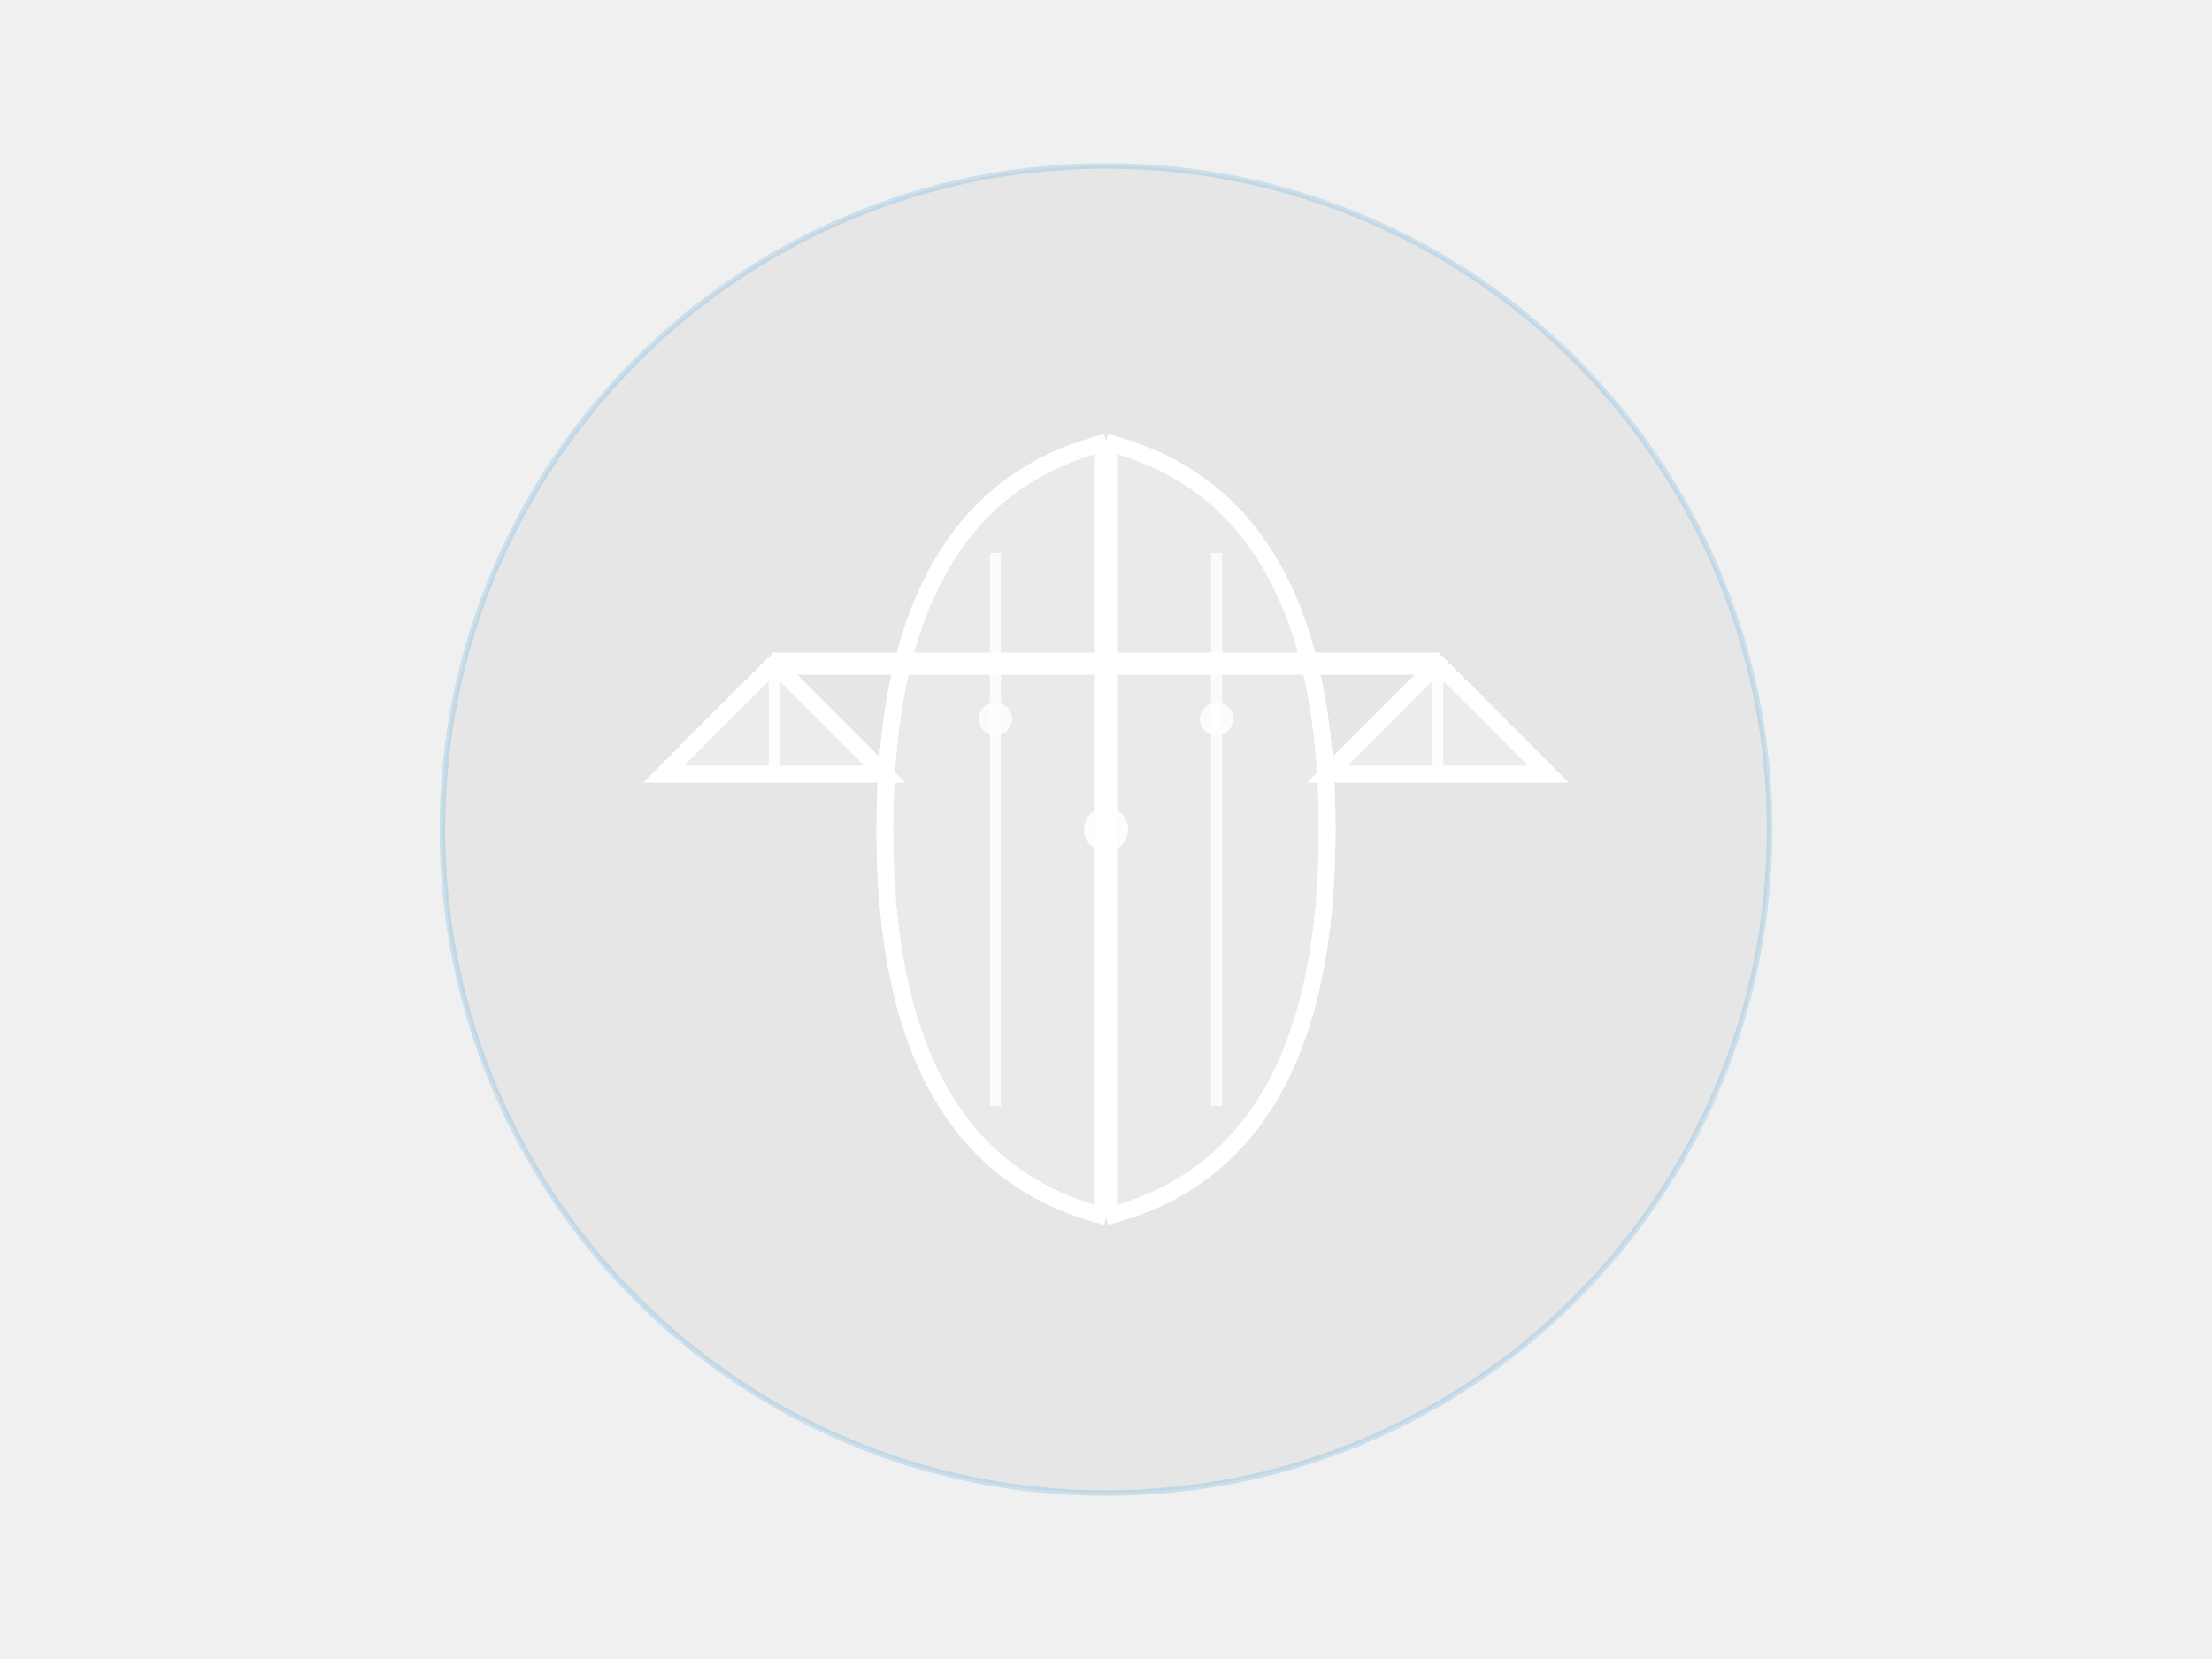
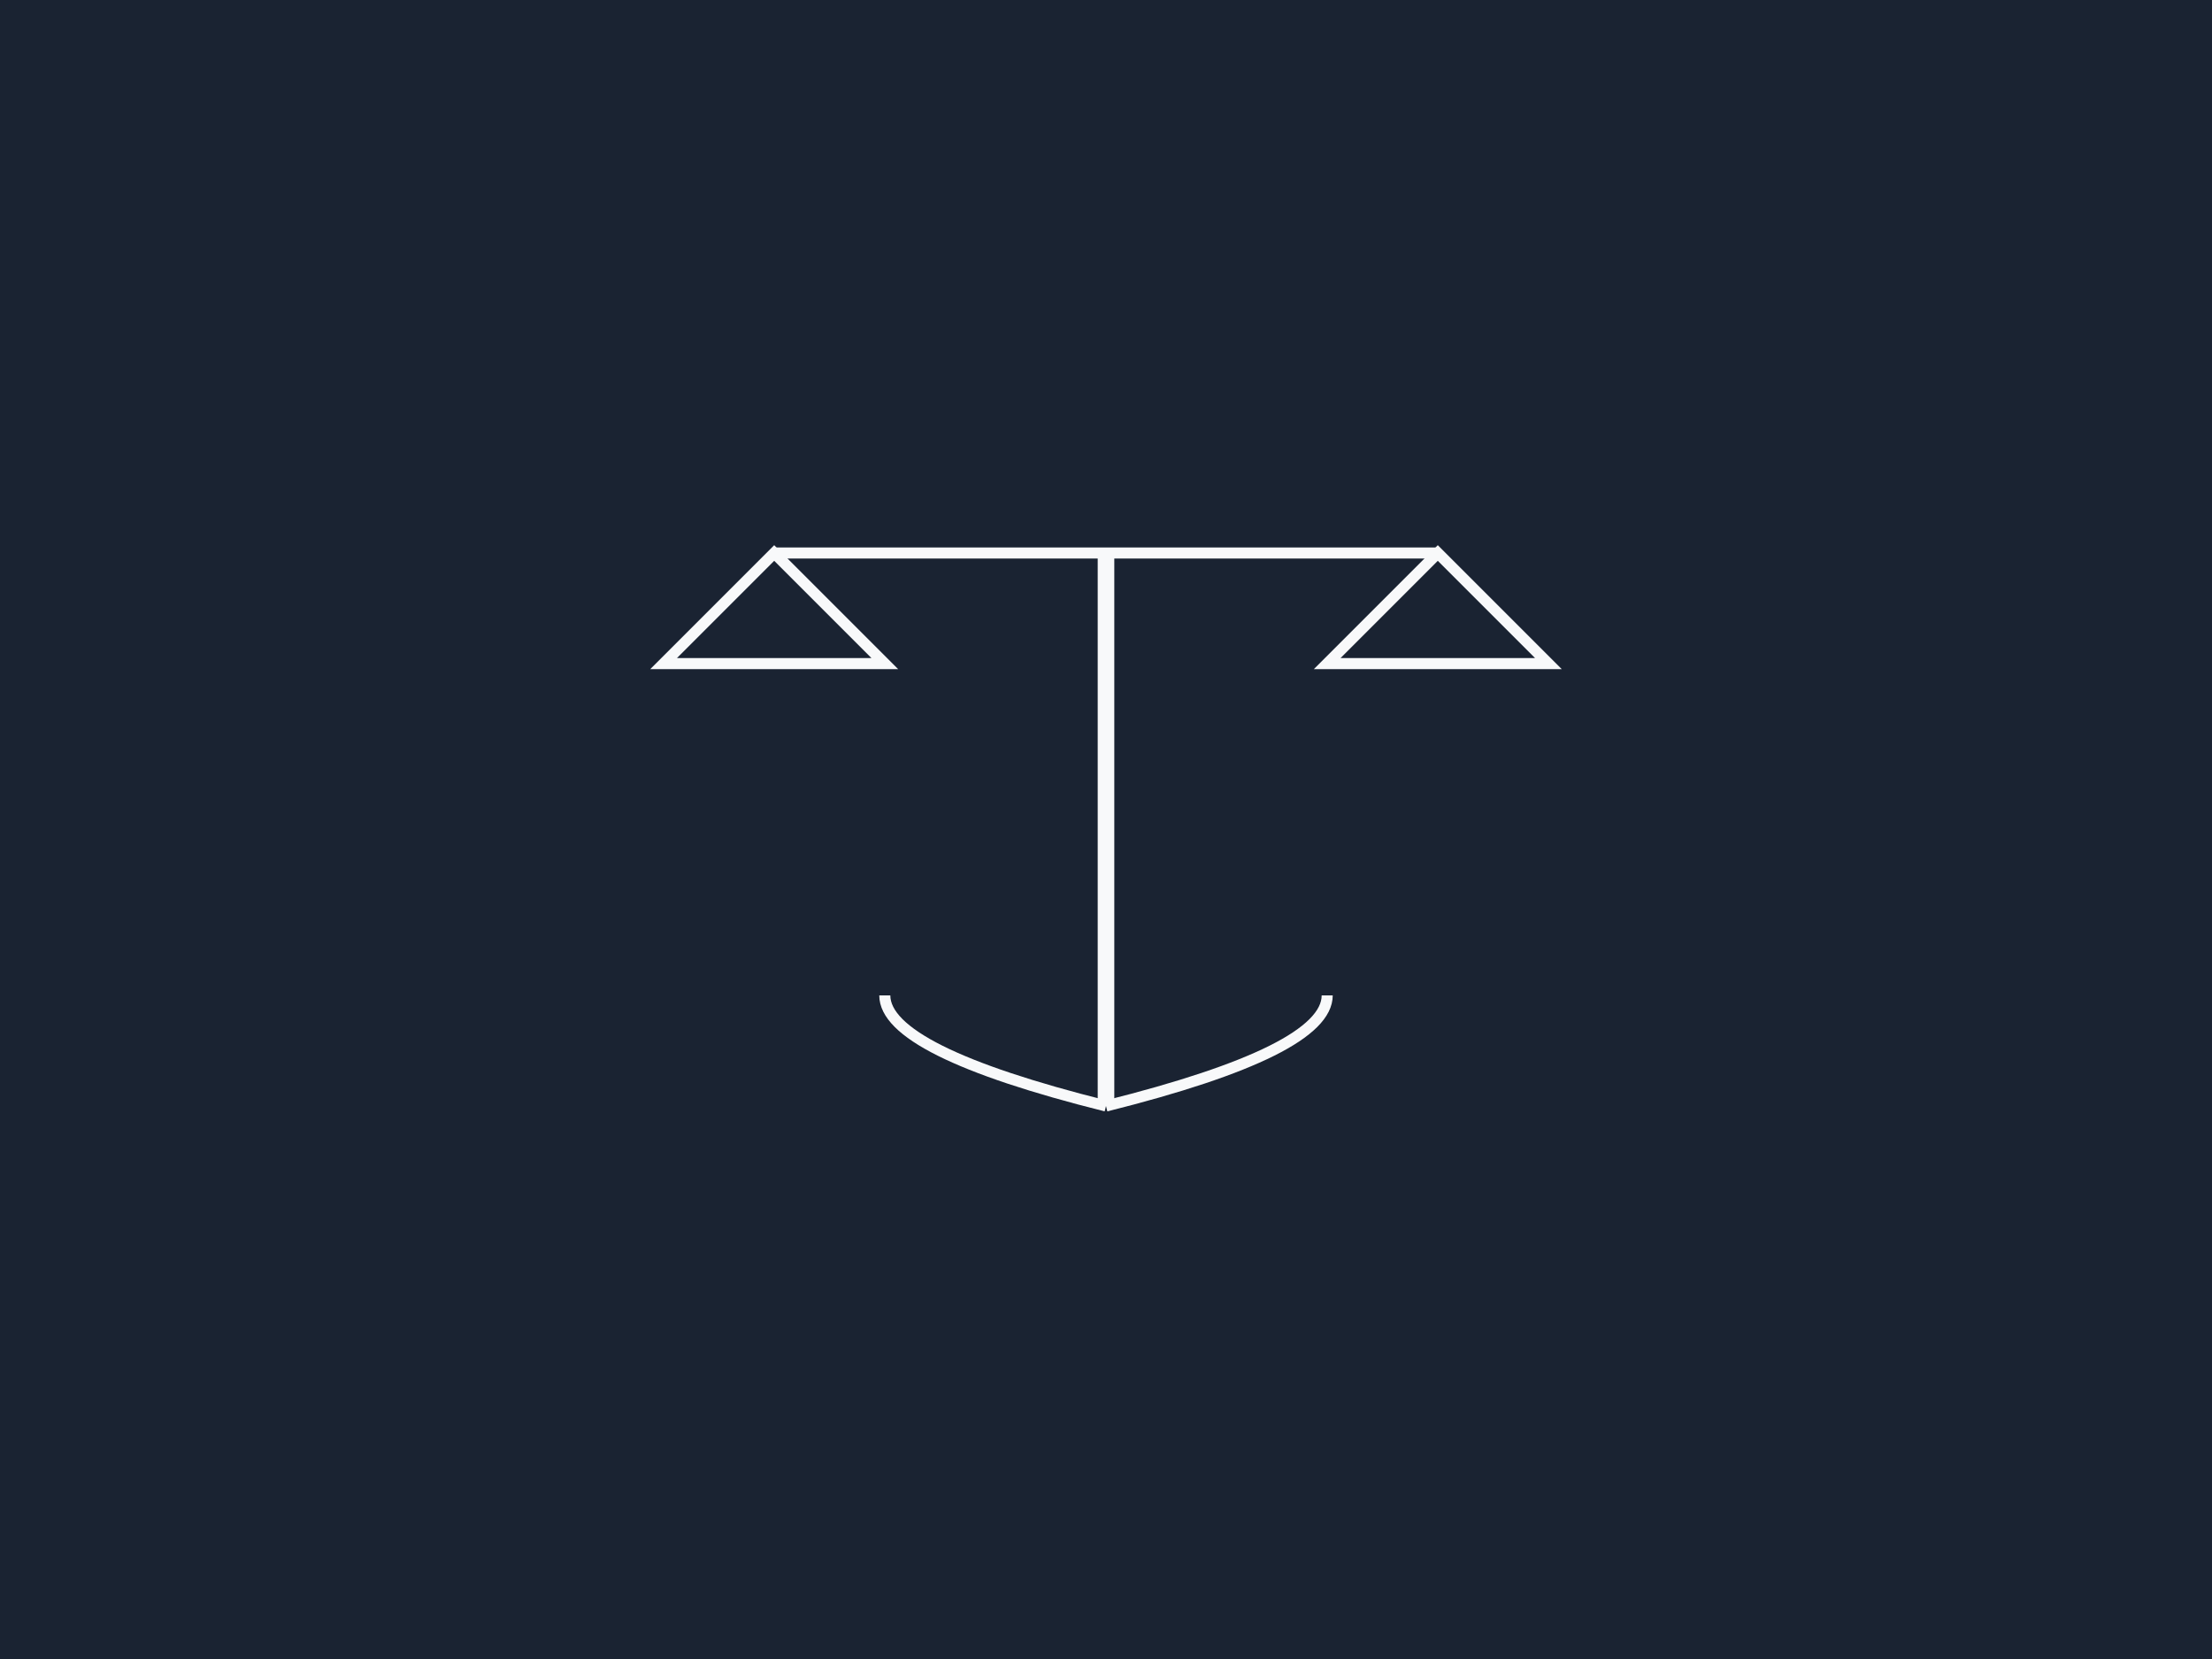
<svg xmlns="http://www.w3.org/2000/svg" width="400" height="300" viewBox="0 0 400 300">
-   <defs>
-     <linearGradient id="logoGradient" x1="0%" y1="0%" x2="100%" y2="100%">
-       <stop offset="0%" style="stop-color:#ffffff;stop-opacity:1" />
-       <stop offset="100%" style="stop-color:#ffffff;stop-opacity:0.9" />
-     </linearGradient>
-   </defs>
-   <circle cx="200" cy="150" r="120" fill="rgba(26, 35, 50, 0.05)" stroke="rgba(52, 152, 219, 0.2)" stroke-width="1" />
-   <g fill="url(#logoGradient)" stroke="#ffffff" stroke-width="3">
-     <line x1="200" y1="80" x2="200" y2="220" stroke="#ffffff" stroke-width="4" />
-     <path d="M 200 80 Q 160 90 160 150 Q 160 210 200 220" fill="none" stroke="#ffffff" stroke-width="3" />
-     <path d="M 200 80 Q 160 90 160 150 Q 160 210 200 220" fill="rgba(255, 255, 255, 0.15)" />
-     <path d="M 200 80 Q 240 90 240 150 Q 240 210 200 220" fill="none" stroke="#ffffff" stroke-width="3" />
-     <path d="M 200 80 Q 240 90 240 150 Q 240 210 200 220" fill="rgba(255, 255, 255, 0.15)" />
-     <line x1="180" y1="100" x2="180" y2="200" stroke="#ffffff" stroke-width="2" opacity="0.8" />
-     <line x1="220" y1="100" x2="220" y2="200" stroke="#ffffff" stroke-width="2" opacity="0.8" />
+   <rect width="400" height="300" fill="#1a2332" />
+   <g stroke="#f8f9fa" stroke-width="2" fill="none">
+     <line x1="200" y1="100" x2="200" y2="200" stroke="#f8f9fa" stroke-width="3" />
+     <path d="M 200 200 Q 160 190 160 180" stroke="#f8f9fa" stroke-width="2" />
+     <path d="M 200 200 Q 240 190 240 180" stroke="#f8f9fa" stroke-width="2" />
+     <line x1="200" y1="100" x2="140" y2="100" stroke="#f8f9fa" stroke-width="2" />
+     <line x1="200" y1="100" x2="260" y2="100" stroke="#f8f9fa" stroke-width="2" />
+     <path d="M 140 100 L 120 120 L 160 120 Z" fill="none" stroke="#f8f9fa" stroke-width="2" />
+     <path d="M 260 100 L 240 120 L 280 120 Z" fill="none" stroke="#f8f9fa" stroke-width="2" />
  </g>
-   <g fill="none" stroke="#ffffff" stroke-width="3">
-     <line x1="140" y1="120" x2="260" y2="120" stroke="#ffffff" stroke-width="4" />
-     <line x1="200" y1="120" x2="200" y2="140" stroke="#ffffff" stroke-width="3" />
-     <path d="M 140 120 L 120 140 L 160 140 Z" fill="rgba(255, 255, 255, 0.25)" />
-     <path d="M 140 120 L 120 140 L 160 140 Z" fill="none" stroke="#ffffff" stroke-width="3" />
-     <path d="M 260 120 L 240 140 L 280 140 Z" fill="rgba(255, 255, 255, 0.25)" />
-     <path d="M 260 120 L 240 140 L 280 140 Z" fill="none" stroke="#ffffff" stroke-width="3" />
-     <line x1="140" y1="120" x2="140" y2="140" stroke="#ffffff" stroke-width="2" opacity="0.9" />
-     <line x1="260" y1="120" x2="260" y2="140" stroke="#ffffff" stroke-width="2" opacity="0.9" />
-   </g>
-   <circle cx="200" cy="150" r="4" fill="#ffffff" opacity="0.9" />
-   <circle cx="180" cy="130" r="3" fill="#ffffff" opacity="0.8" />
-   <circle cx="220" cy="130" r="3" fill="#ffffff" opacity="0.8" />
</svg>
